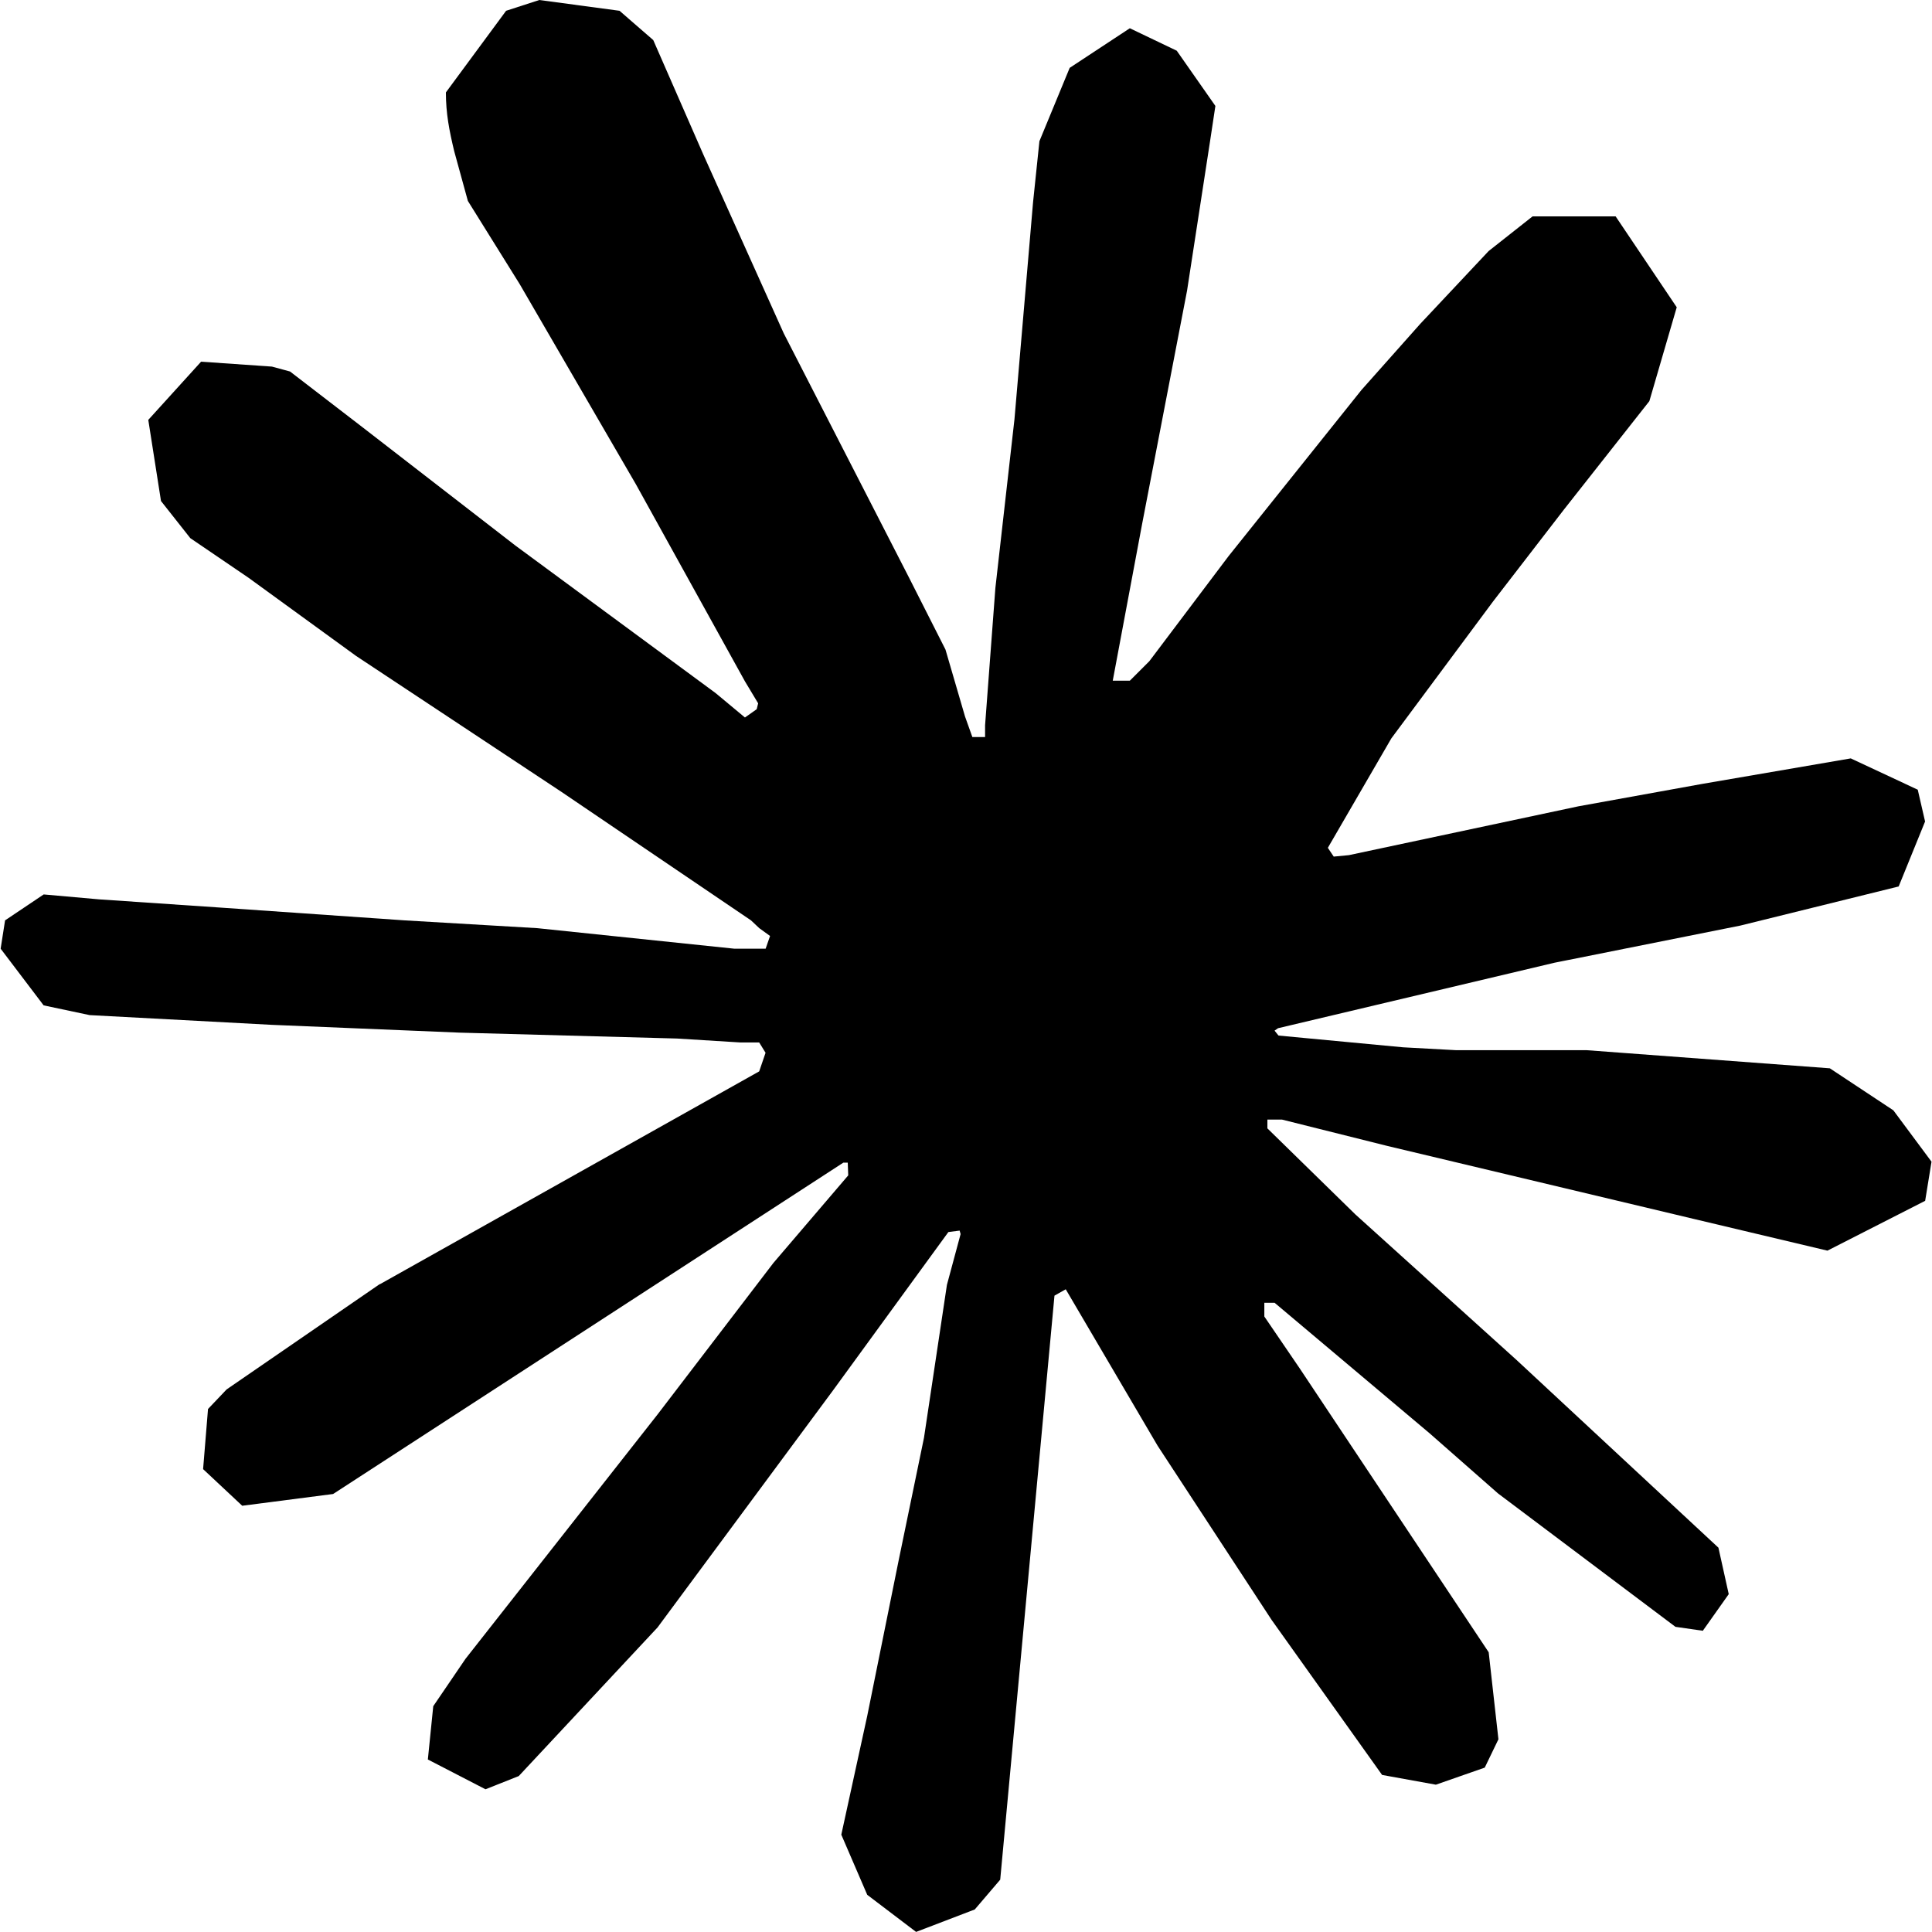
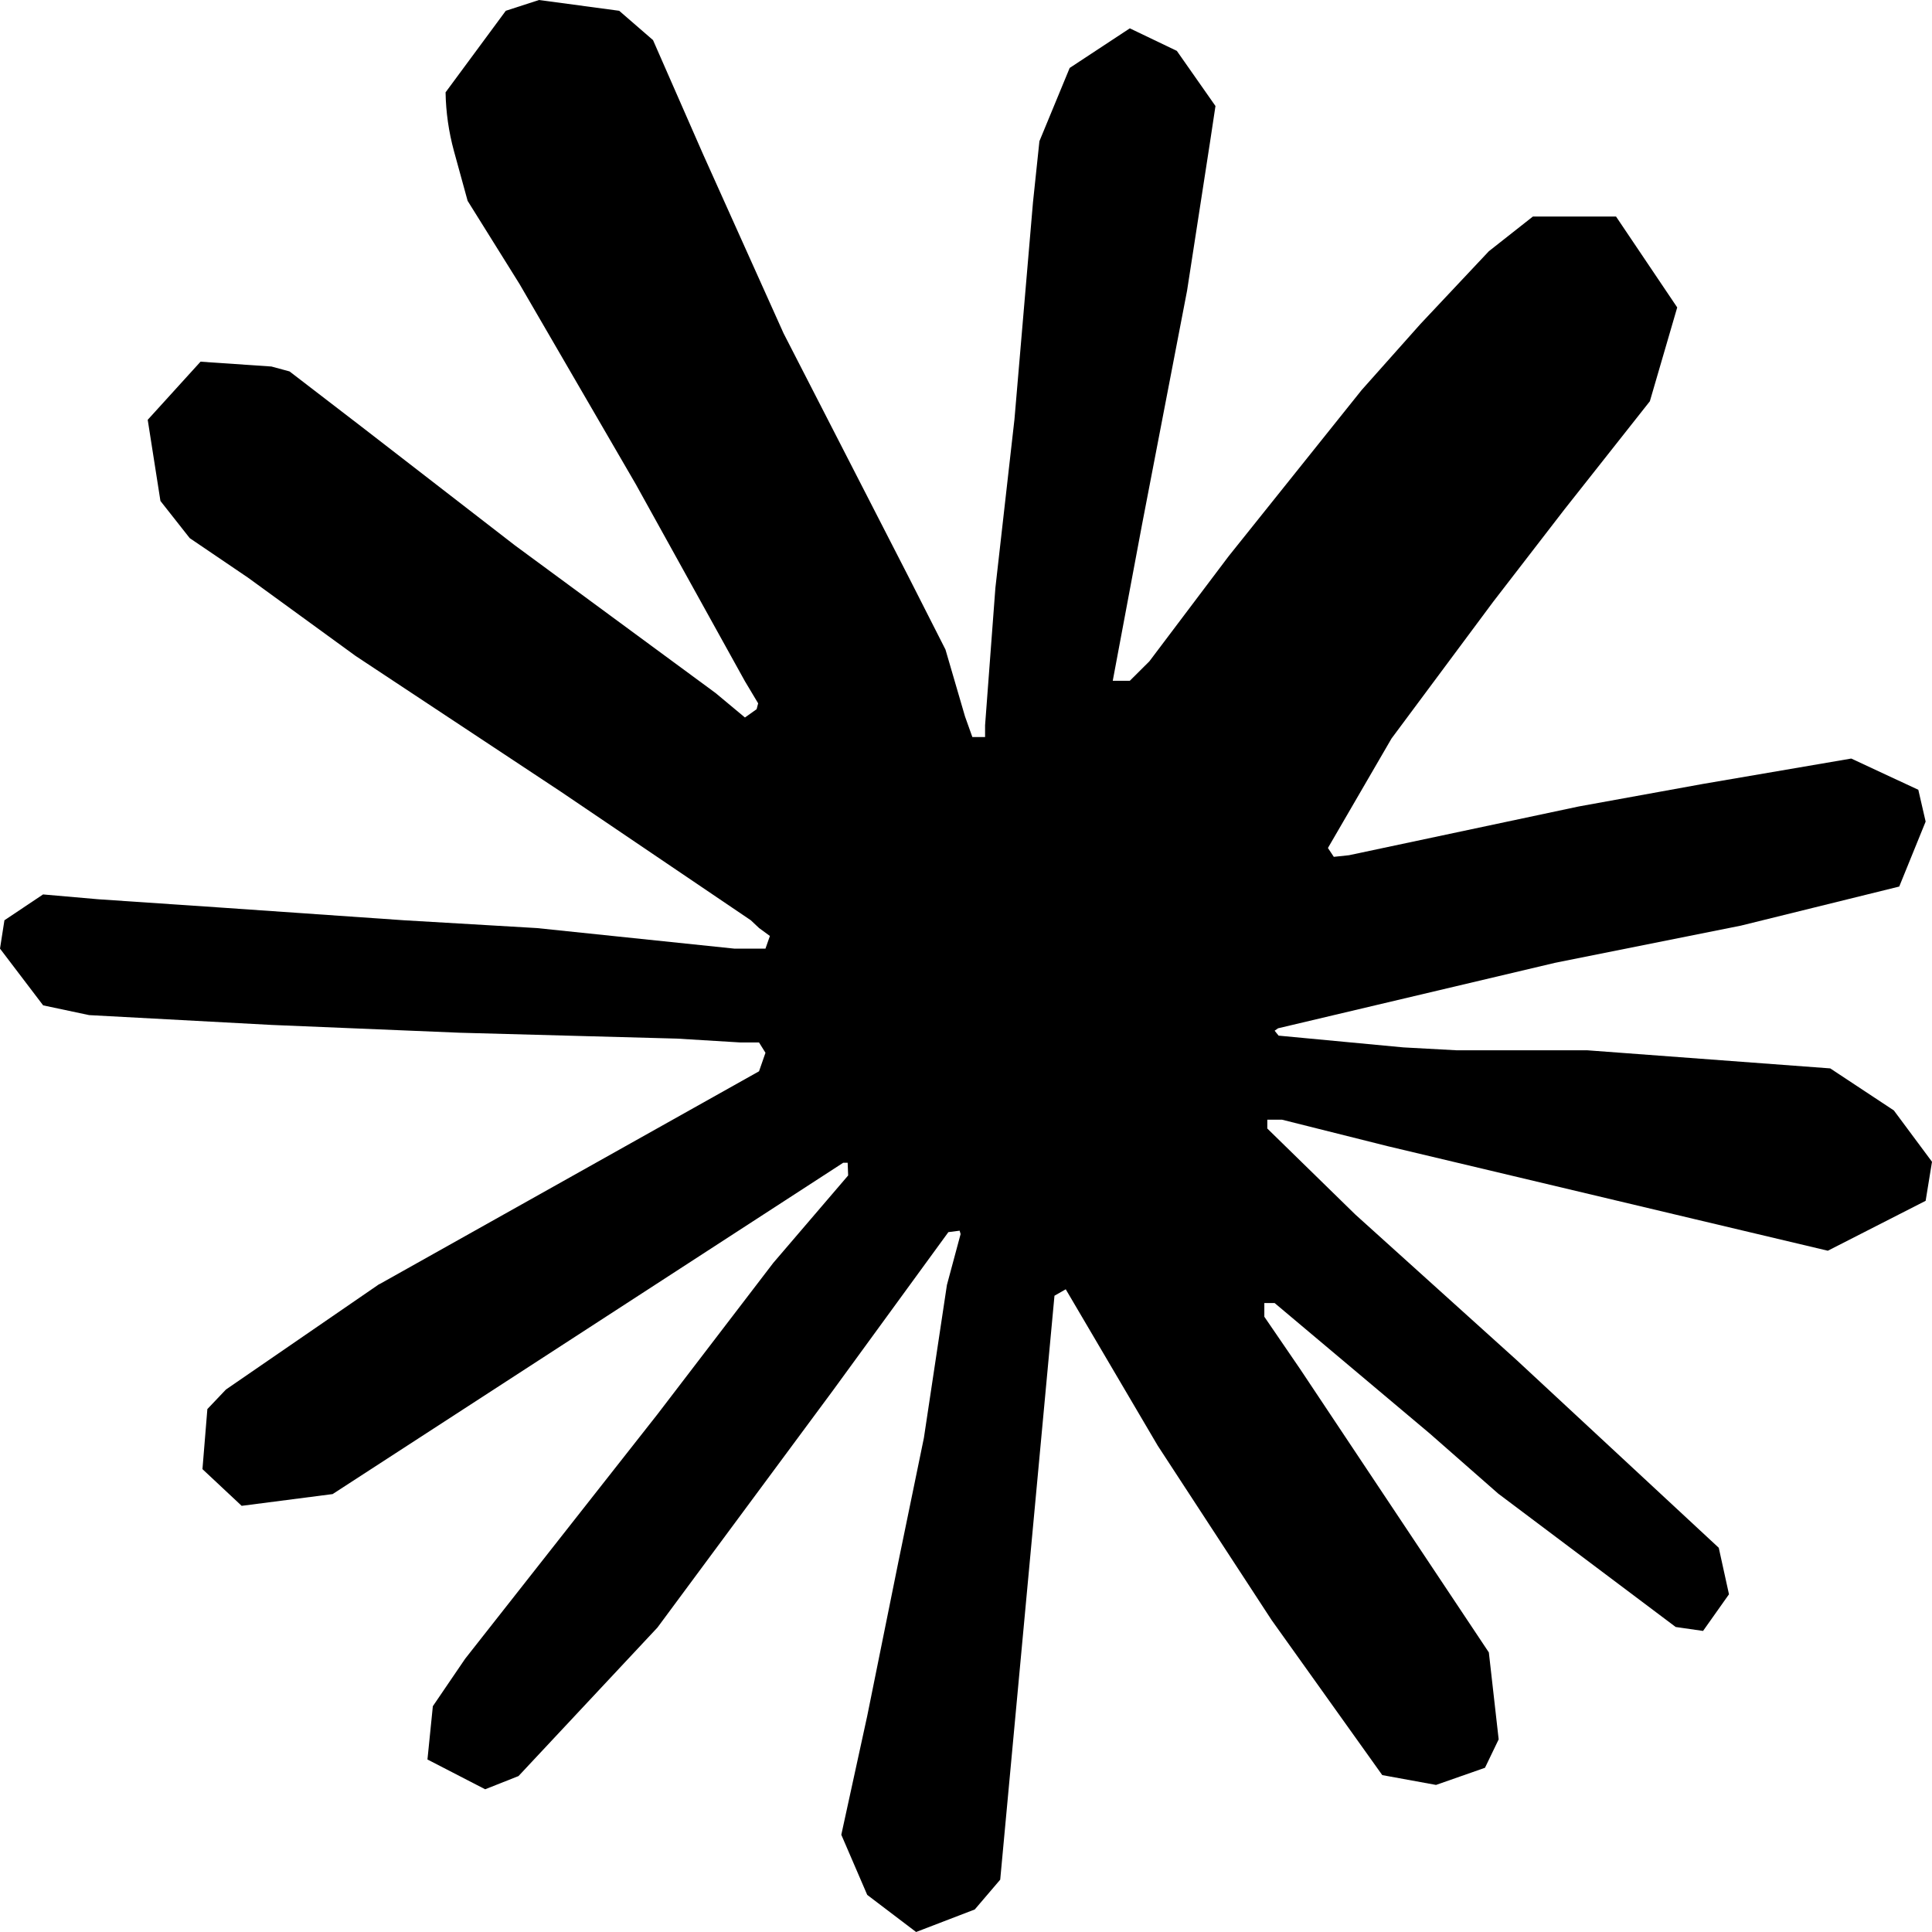
<svg xmlns="http://www.w3.org/2000/svg" width="24" height="24" viewBox="0 0 24 24">
-   <path fill-rule="nonzero" d="m4.714 15.956 4.717-2.647.079-.231-.079-.128h-.231l-.789-.049-2.696-.073-2.337-.097-2.265-.121-.571-.121-.534-.704.055-.352.48-.322.686.061 1.518.103 2.277.158 1.651.097 2.447.255h.389l.055-.158-.134-.097-.103-.097L6.973 9.836l-2.55-1.688-1.336-.971-.723-.492-.364-.461-.158-1.008.656-.723.88.061.225.061.892.686 1.906 1.475 2.489 1.834.364.303.146-.103.018-.073-.164-.273-1.354-2.447-1.445-2.489-.643-1.032-.17-.619c-.061-.255-.103-.467-.103-.729L6.287.134 6.7 0l.996.134.419.364.619 1.415 1.002 2.228 1.554 3.03.455.898.243.832.091.255h.158v-.146l.128-1.706.237-2.095.231-2.696.079-.759.376-.911.747-.492.583.279.48.686-.067.443-.285 1.852-.559 2.902-.364 1.943h.212l.243-.243.984-1.305 1.651-2.064.729-.82.85-.905.546-.431h1.032l.759 1.129-.34 1.166-1.062 1.348-.88 1.141-1.263 1.7-.789 1.36.073.109.188-.018 2.853-.607 1.542-.279 1.84-.316.832.389.091.395-.328.807-1.967.486-2.307.461-3.436.814-.043.03.049.061 1.548.146.662.036h1.621l3.018.225.789.522.474.638-.079.486-1.214.619-1.639-.389-3.825-.911-1.311-.328h-.182v.109l1.093 1.069 2.003 1.809 2.507 2.331.128.577-.322.455-.34-.049-2.204-1.657-.85-.747-1.925-1.621h-.128v.17l.443.65 2.344 3.521.121 1.081-.17.352-.607.212-.668-.121-1.372-1.925L14.38 17.959l-1.141-1.943-.14.079-.674 7.255-.316.37-.729.279-.607-.461-.322-.747.322-1.475.389-1.925.316-1.53.285-1.9.17-.631-.012-.043-.14.018-1.433 1.967-2.18 2.945-1.724 1.846-.413.164-.716-.37.067-.662.401-.589 2.386-3.036 1.439-1.882.929-1.087-.006-.158h-.055l-6.338 4.116-1.129.146-.486-.455.061-.747.231-.243 1.906-1.311Z" />
+   <path fill-rule="evenodd" d="M4.709 15.955l4.72-2.647.08-.23-.08-.128H9.2l-.79-.048-2.698-.073-2.339-.097-2.266-.122-.571-.121L0 11.784l.055-.352.48-.321.686.06 1.52.103 2.278.158 1.652.097 2.449.255h.389l.055-.157-.134-.098-.103-.097-2.358-1.596-2.552-1.688-1.336-.972-.724-.491-.364-.462-.158-1.008.656-.722.881.06.225.061.893.686 1.908 1.476 2.491 1.833.365.304.145-.103.019-.073-.164-.274-1.355-2.446-1.446-2.49-.644-1.032-.17-.619a2.97 2.97 0 01-.104-.729L6.283.134 6.696 0l.996.134.42.364.62 1.414 1.002 2.229 1.555 3.03.456.898.243.832.091.255h.158V9.01l.128-1.706.237-2.095.23-2.695.08-.76.376-.91.747-.492.584.28.48.685-.067.444-.286 1.851-.559 2.903-.364 1.942h.212l.243-.242.985-1.306 1.652-2.064.73-.82.85-.904.547-.431h1.033l.76 1.129-.34 1.166-1.064 1.347-.881 1.142-1.264 1.7-.79 1.36.073.11.188-.02 2.856-.606 1.543-.28 1.841-.315.833.388.091.395-.328.807-1.969.486-2.309.462-3.439.813-.042.03.049.061 1.549.146.662.036h1.622l3.02.225.79.522.474.638-.079.485-1.215.62-1.64-.389-3.829-.91-1.312-.329h-.182v.11l1.093 1.068 2.006 1.81 2.509 2.33.127.578-.322.455-.34-.049-2.205-1.657-.851-.747-1.926-1.62h-.128v.17l.444.649 2.345 3.521.122 1.08-.17.353-.608.213-.668-.122-1.374-1.925-1.415-2.167-1.143-1.943-.14.08-.674 7.254-.316.37-.729.28-.607-.461-.322-.747.322-1.476.389-1.924.315-1.53.286-1.9.17-.632-.012-.042-.14.018-1.434 1.967-2.18 2.945-1.726 1.845-.414.164-.717-.37.067-.662.401-.589 2.388-3.036 1.44-1.882.93-1.086-.006-.158h-.055L4.132 18.56l-1.13.146-.487-.456.061-.746.231-.243 1.908-1.312-.006.006z" />
</svg>
